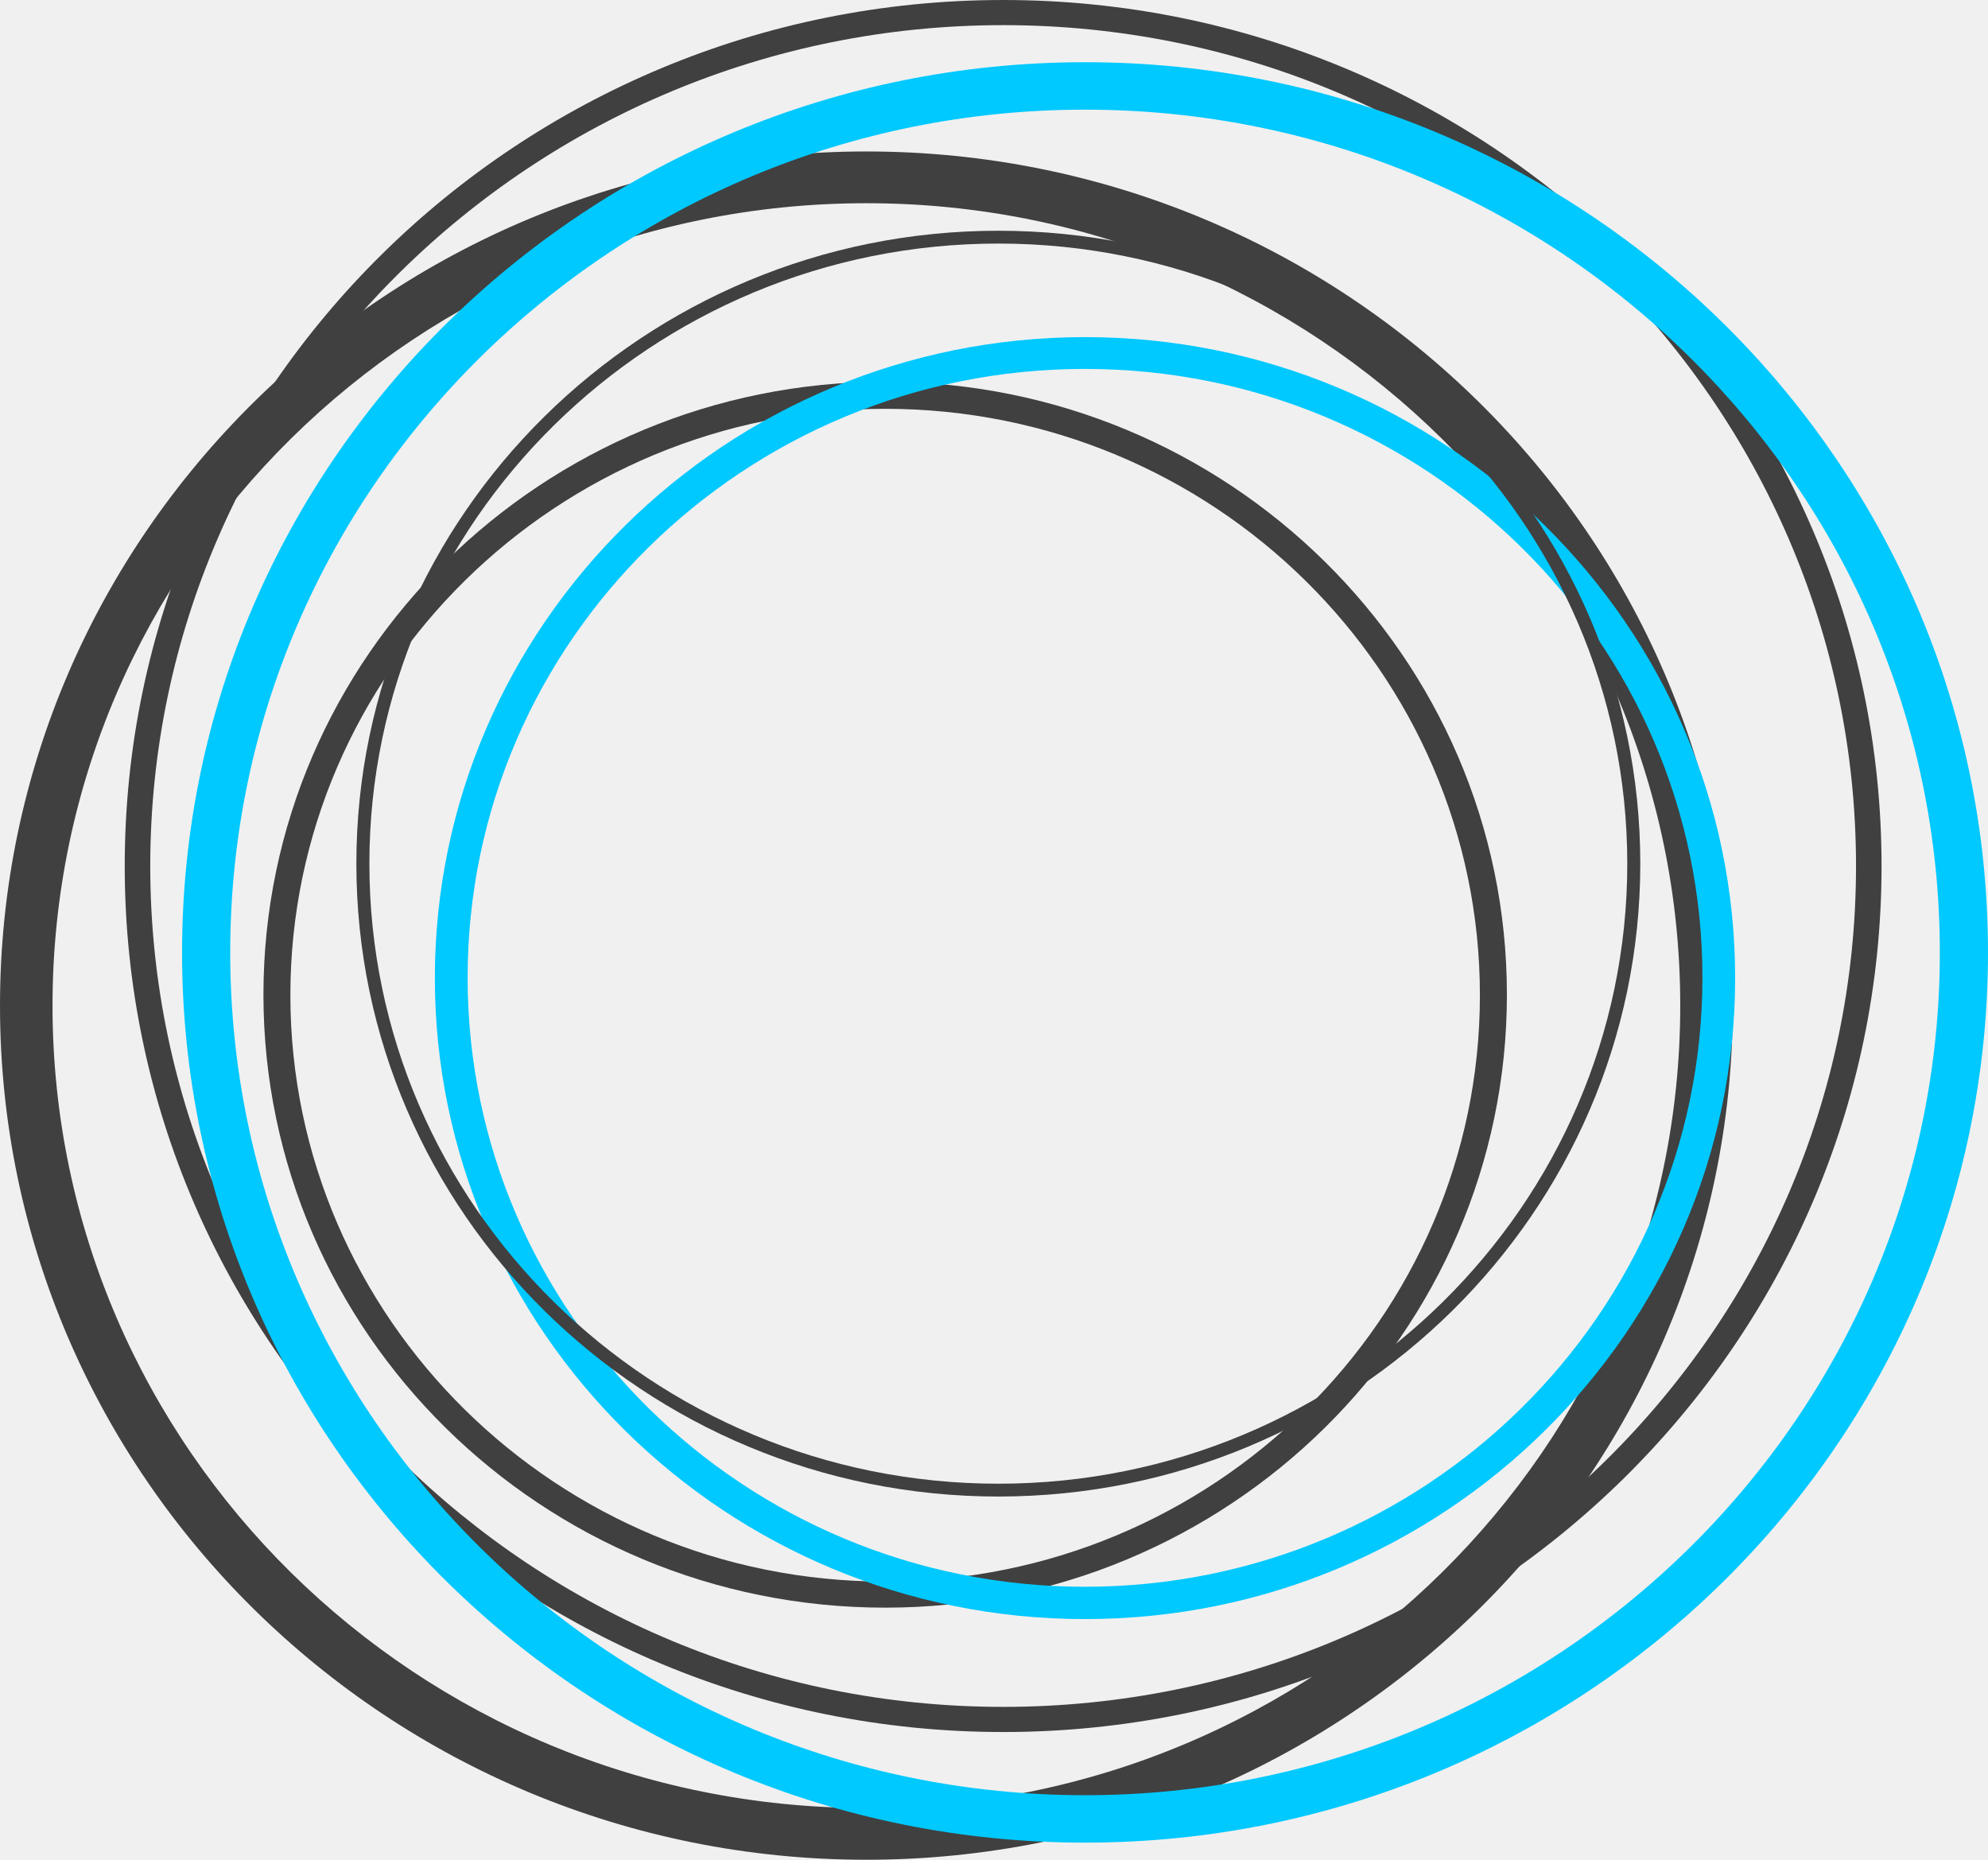
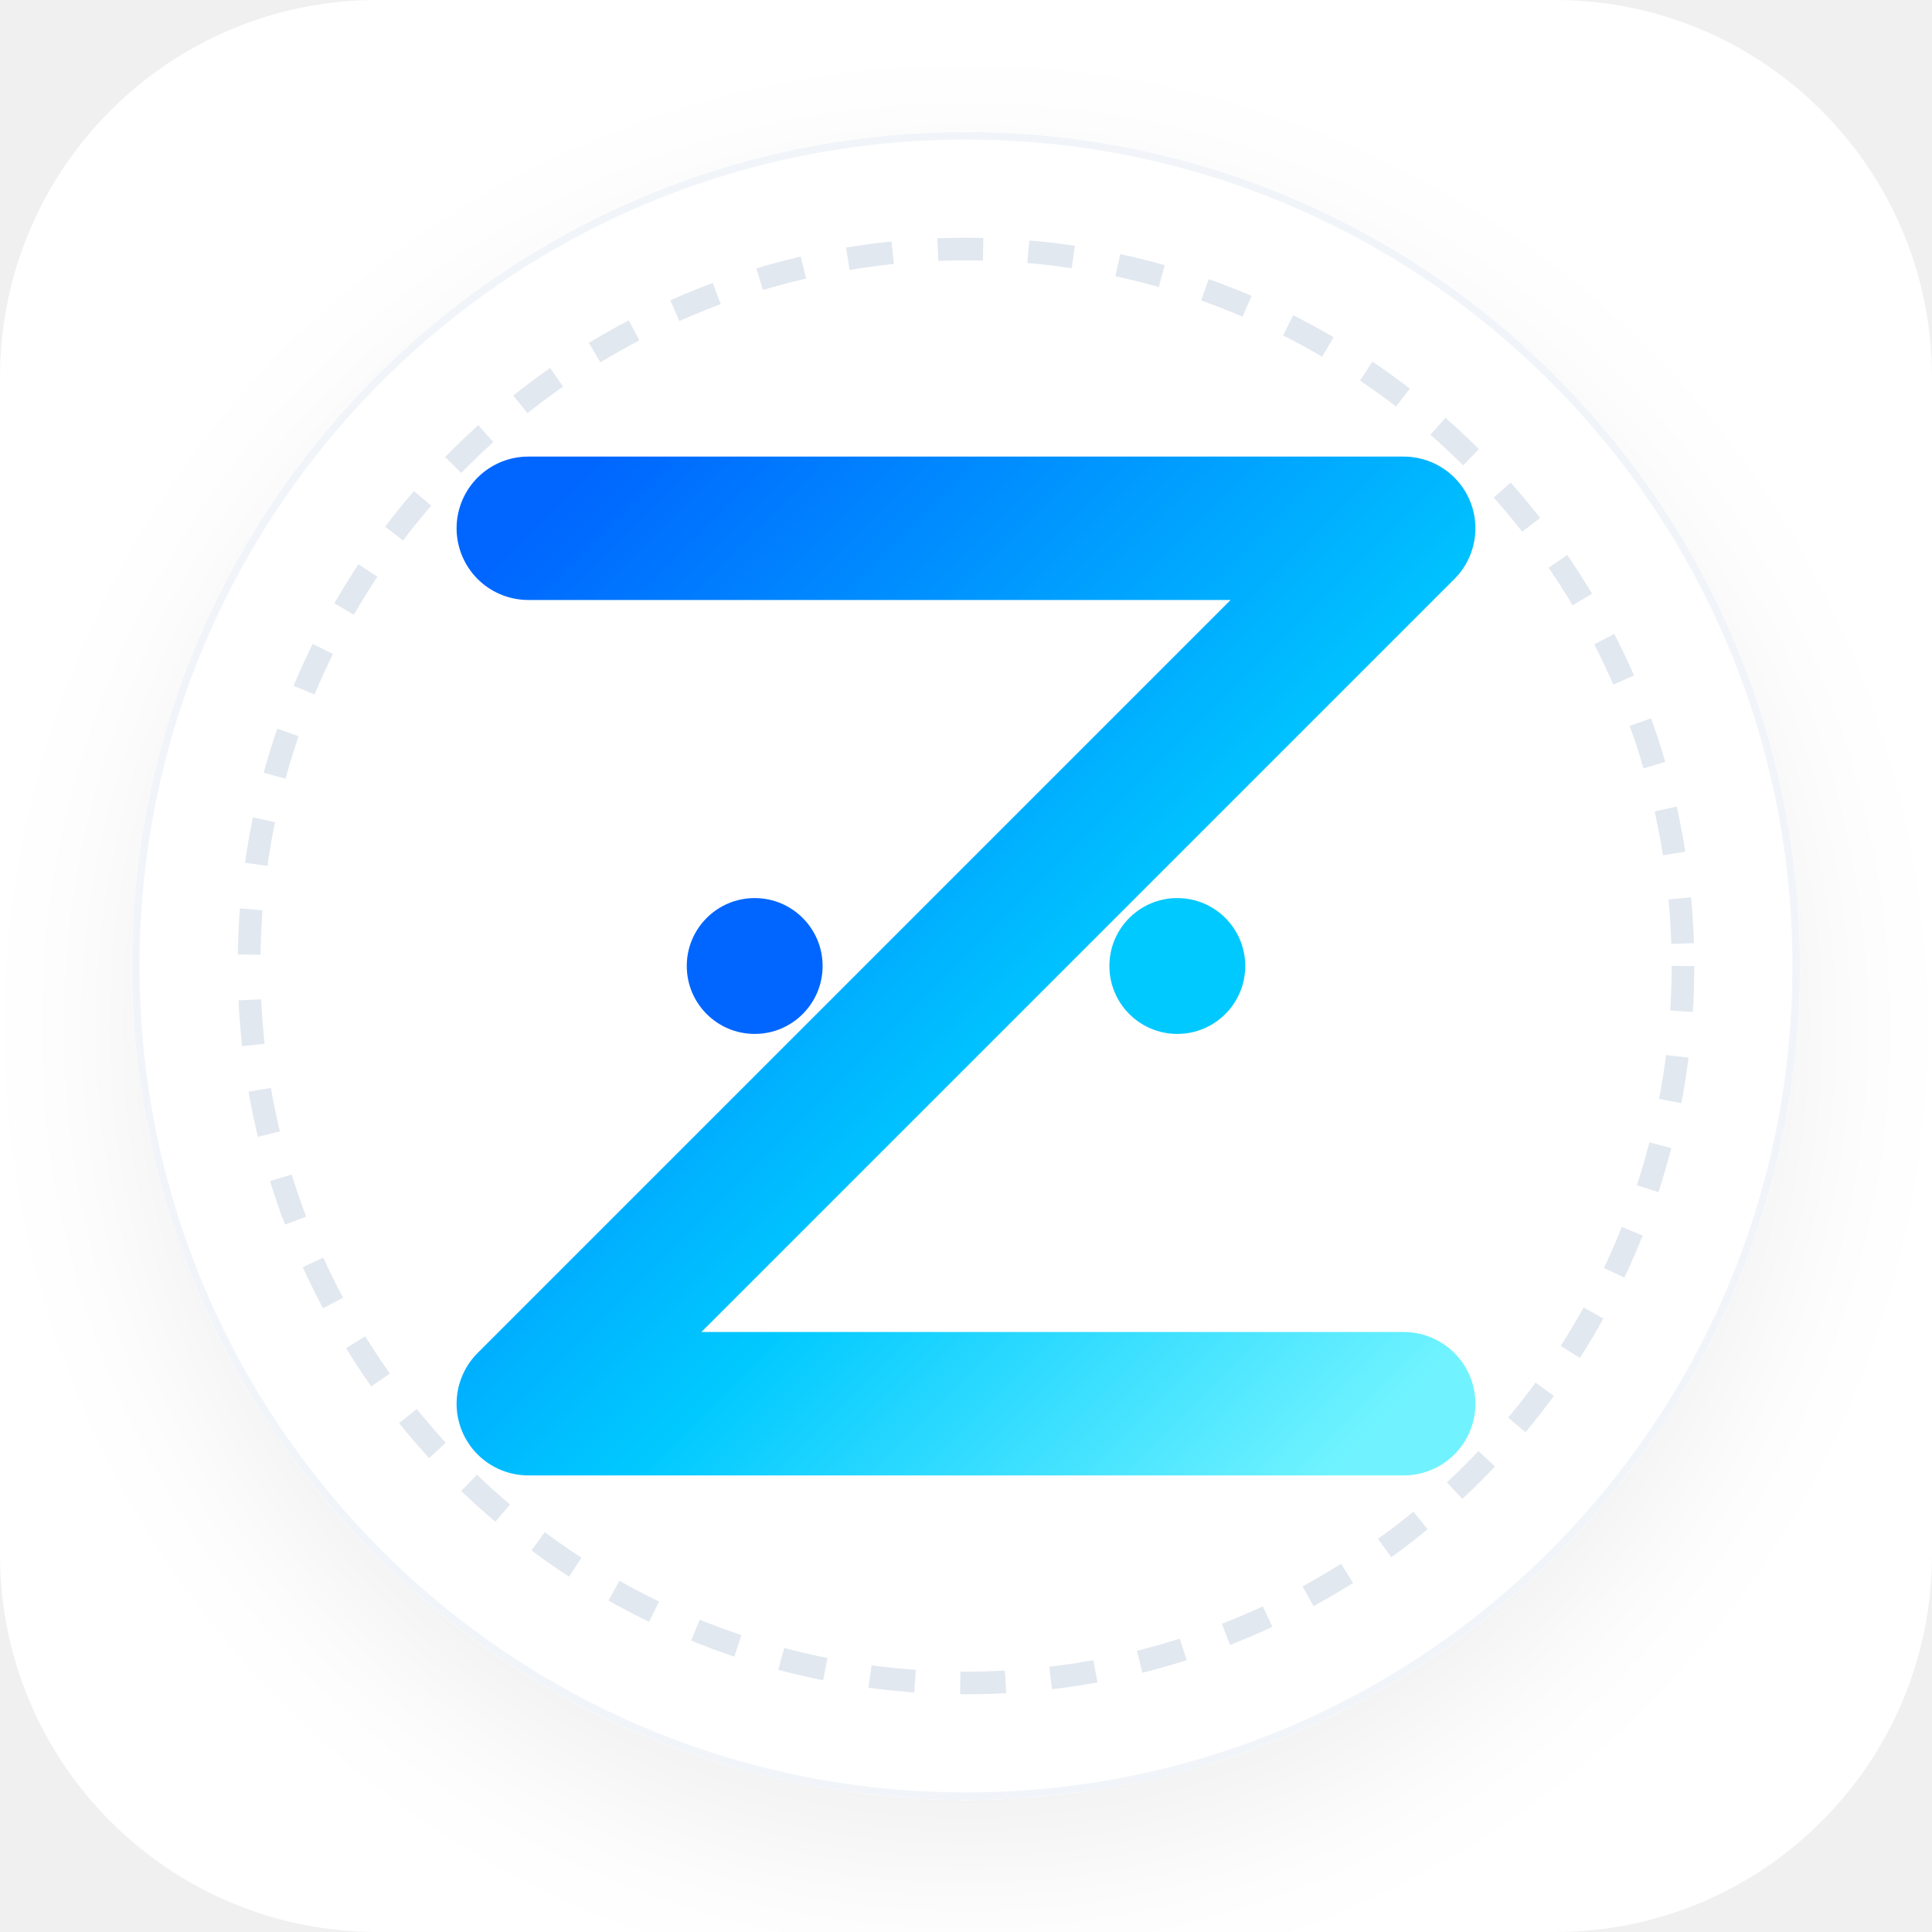
- <svg xmlns="http://www.w3.org/2000/svg" width="31px" height="29px" viewBox="0 0 31 29" version="1.1">
-   <g id="首页" stroke="none" stroke-width="1" fill="none" fill-rule="evenodd">
-     <g id="展开icon" transform="translate(-172, -23)" fill-rule="nonzero">
-       <g id="形状" transform="translate(172, 23)">
-         <g transform="translate(0, 2.3618)">
-           <path d="M13.803,22.707 C8.456,22.707 4.108,18.42 4.108,13.149 C4.108,7.877 8.456,3.591 13.803,3.591 C19.15,3.591 23.498,7.877 23.498,13.149 C23.498,18.42 19.15,22.707 13.803,22.707 L13.803,22.707 Z M13.803,4.013 C8.689,4.013 4.528,8.114 4.528,13.156 C4.528,18.198 8.689,22.3 13.803,22.3 C18.917,22.3 23.077,18.198 23.077,13.156 C23.077,8.114 18.917,4.013 13.803,4.013 Z" fill="#404040" />
-           <path d="M13.51,0 C6.06,0 0,5.975 0,13.319 C0,20.664 6.06,26.638 13.51,26.638 C20.96,26.638 27.02,20.664 27.02,13.319 C27.02,5.975 20.96,0 13.51,0 Z M26.201,13.319 C26.201,20.219 20.509,25.831 13.51,25.831 C6.511,25.831 0.819,20.219 0.819,13.319 C0.819,6.419 6.511,0.807 13.51,0.807 C20.509,0.807 26.201,6.419 26.201,13.319 Z" fill="#404040" />
-           <path d="M16.919,2.895 C11.332,2.895 6.781,7.381 6.781,12.89 C6.781,18.398 11.332,22.885 16.919,22.885 C22.507,22.885 27.057,18.398 27.057,12.89 C27.057,7.381 22.507,2.895 16.919,2.895 Z M16.919,22.381 C11.61,22.381 7.292,18.124 7.292,12.882 C7.292,7.641 11.61,3.391 16.919,3.391 C22.229,3.391 26.547,7.648 26.547,12.882 C26.547,18.117 22.229,22.381 16.919,22.381 L16.919,22.381 Z" fill="#00C9FF" />
-         </g>
-         <path d="M15.643,0 C8.088,0 1.945,6.056 1.945,13.504 C1.945,20.952 8.088,27.008 15.643,27.008 C23.197,27.008 29.34,20.952 29.34,13.504 C29.34,6.056 23.197,0 15.643,0 Z M28.942,13.504 C28.942,20.738 22.972,26.616 15.643,26.616 C8.313,26.616 2.343,20.73 2.343,13.504 C2.343,6.278 8.313,0.392 15.643,0.392 C22.972,0.392 28.942,6.278 28.942,13.504 Z" fill="#404040" />
-         <path d="M16.919,0.97 C9.154,0.97 2.839,7.196 2.839,14.852 C2.839,22.507 9.154,28.733 16.919,28.733 C24.684,28.733 31,22.507 31,14.852 C31,7.196 24.684,0.97 16.919,0.97 Z M16.919,27.993 C9.567,27.993 3.59,22.1 3.59,14.852 C3.59,7.604 9.567,1.71 16.919,1.71 C24.271,1.71 30.249,7.604 30.249,14.852 C30.249,22.1 24.271,27.993 16.919,27.993 L16.919,27.993 Z" fill="#00C9FF" />
-         <path d="M15.568,23.336 C10.048,23.336 5.557,18.909 5.557,13.467 C5.557,8.026 10.048,3.598 15.568,3.598 C21.087,3.598 25.578,8.026 25.578,13.467 C25.578,18.909 21.087,23.336 15.568,23.336 Z M15.568,3.798 C10.161,3.798 5.76,8.137 5.76,13.467 C5.76,18.798 10.161,23.136 15.568,23.136 C20.975,23.136 25.375,18.798 25.375,13.467 C25.375,8.137 20.975,3.798 15.568,3.798 Z" fill="#404040" />
-       </g>
-     </g>
-   </g>
+ <svg xmlns="http://www.w3.org/2000/svg" viewBox="0 0 512 512" width="100%" height="100%">
+   <rect width="100%" height="100%" fill="#FFFFFF" rx="100" />
+   <defs>
+     <linearGradient id="gradC" x1="0%" y1="0%" x2="100%" y2="100%">
+       <stop offset="0%" stop-color="#0066FF" />
+       <stop offset="60%" stop-color="#00C9FF" />
+       <stop offset="100%" stop-color="#70F3FF" />
+     </linearGradient>
+     <filter id="shadow" x="-10%" y="-10%" width="120%" height="120%">
+       <feDropShadow dx="0" dy="16" stdDeviation="20" flood-color="#0F172A" flood-opacity="0.06" />
+     </filter>
+   </defs>
+   <circle cx="256" cy="256" r="220" fill="#FFFFFF" filter="url(#shadow)" stroke="#F1F5F9" stroke-width="2" />
+   <circle cx="256" cy="256" r="190" fill="none" stroke="#E2E8F0" stroke-width="6" stroke-dasharray="12 12" />
+   <path d="M 140 140             L 372 140             L 140 372             L 372 372" fill="none" stroke="url(#gradC)" stroke-width="38" stroke-linecap="round" stroke-linejoin="round" />
+   <circle cx="200" cy="256" r="18" fill="#0066FF" />
+   <circle cx="312" cy="256" r="18" fill="#00C9FF" />
</svg>
